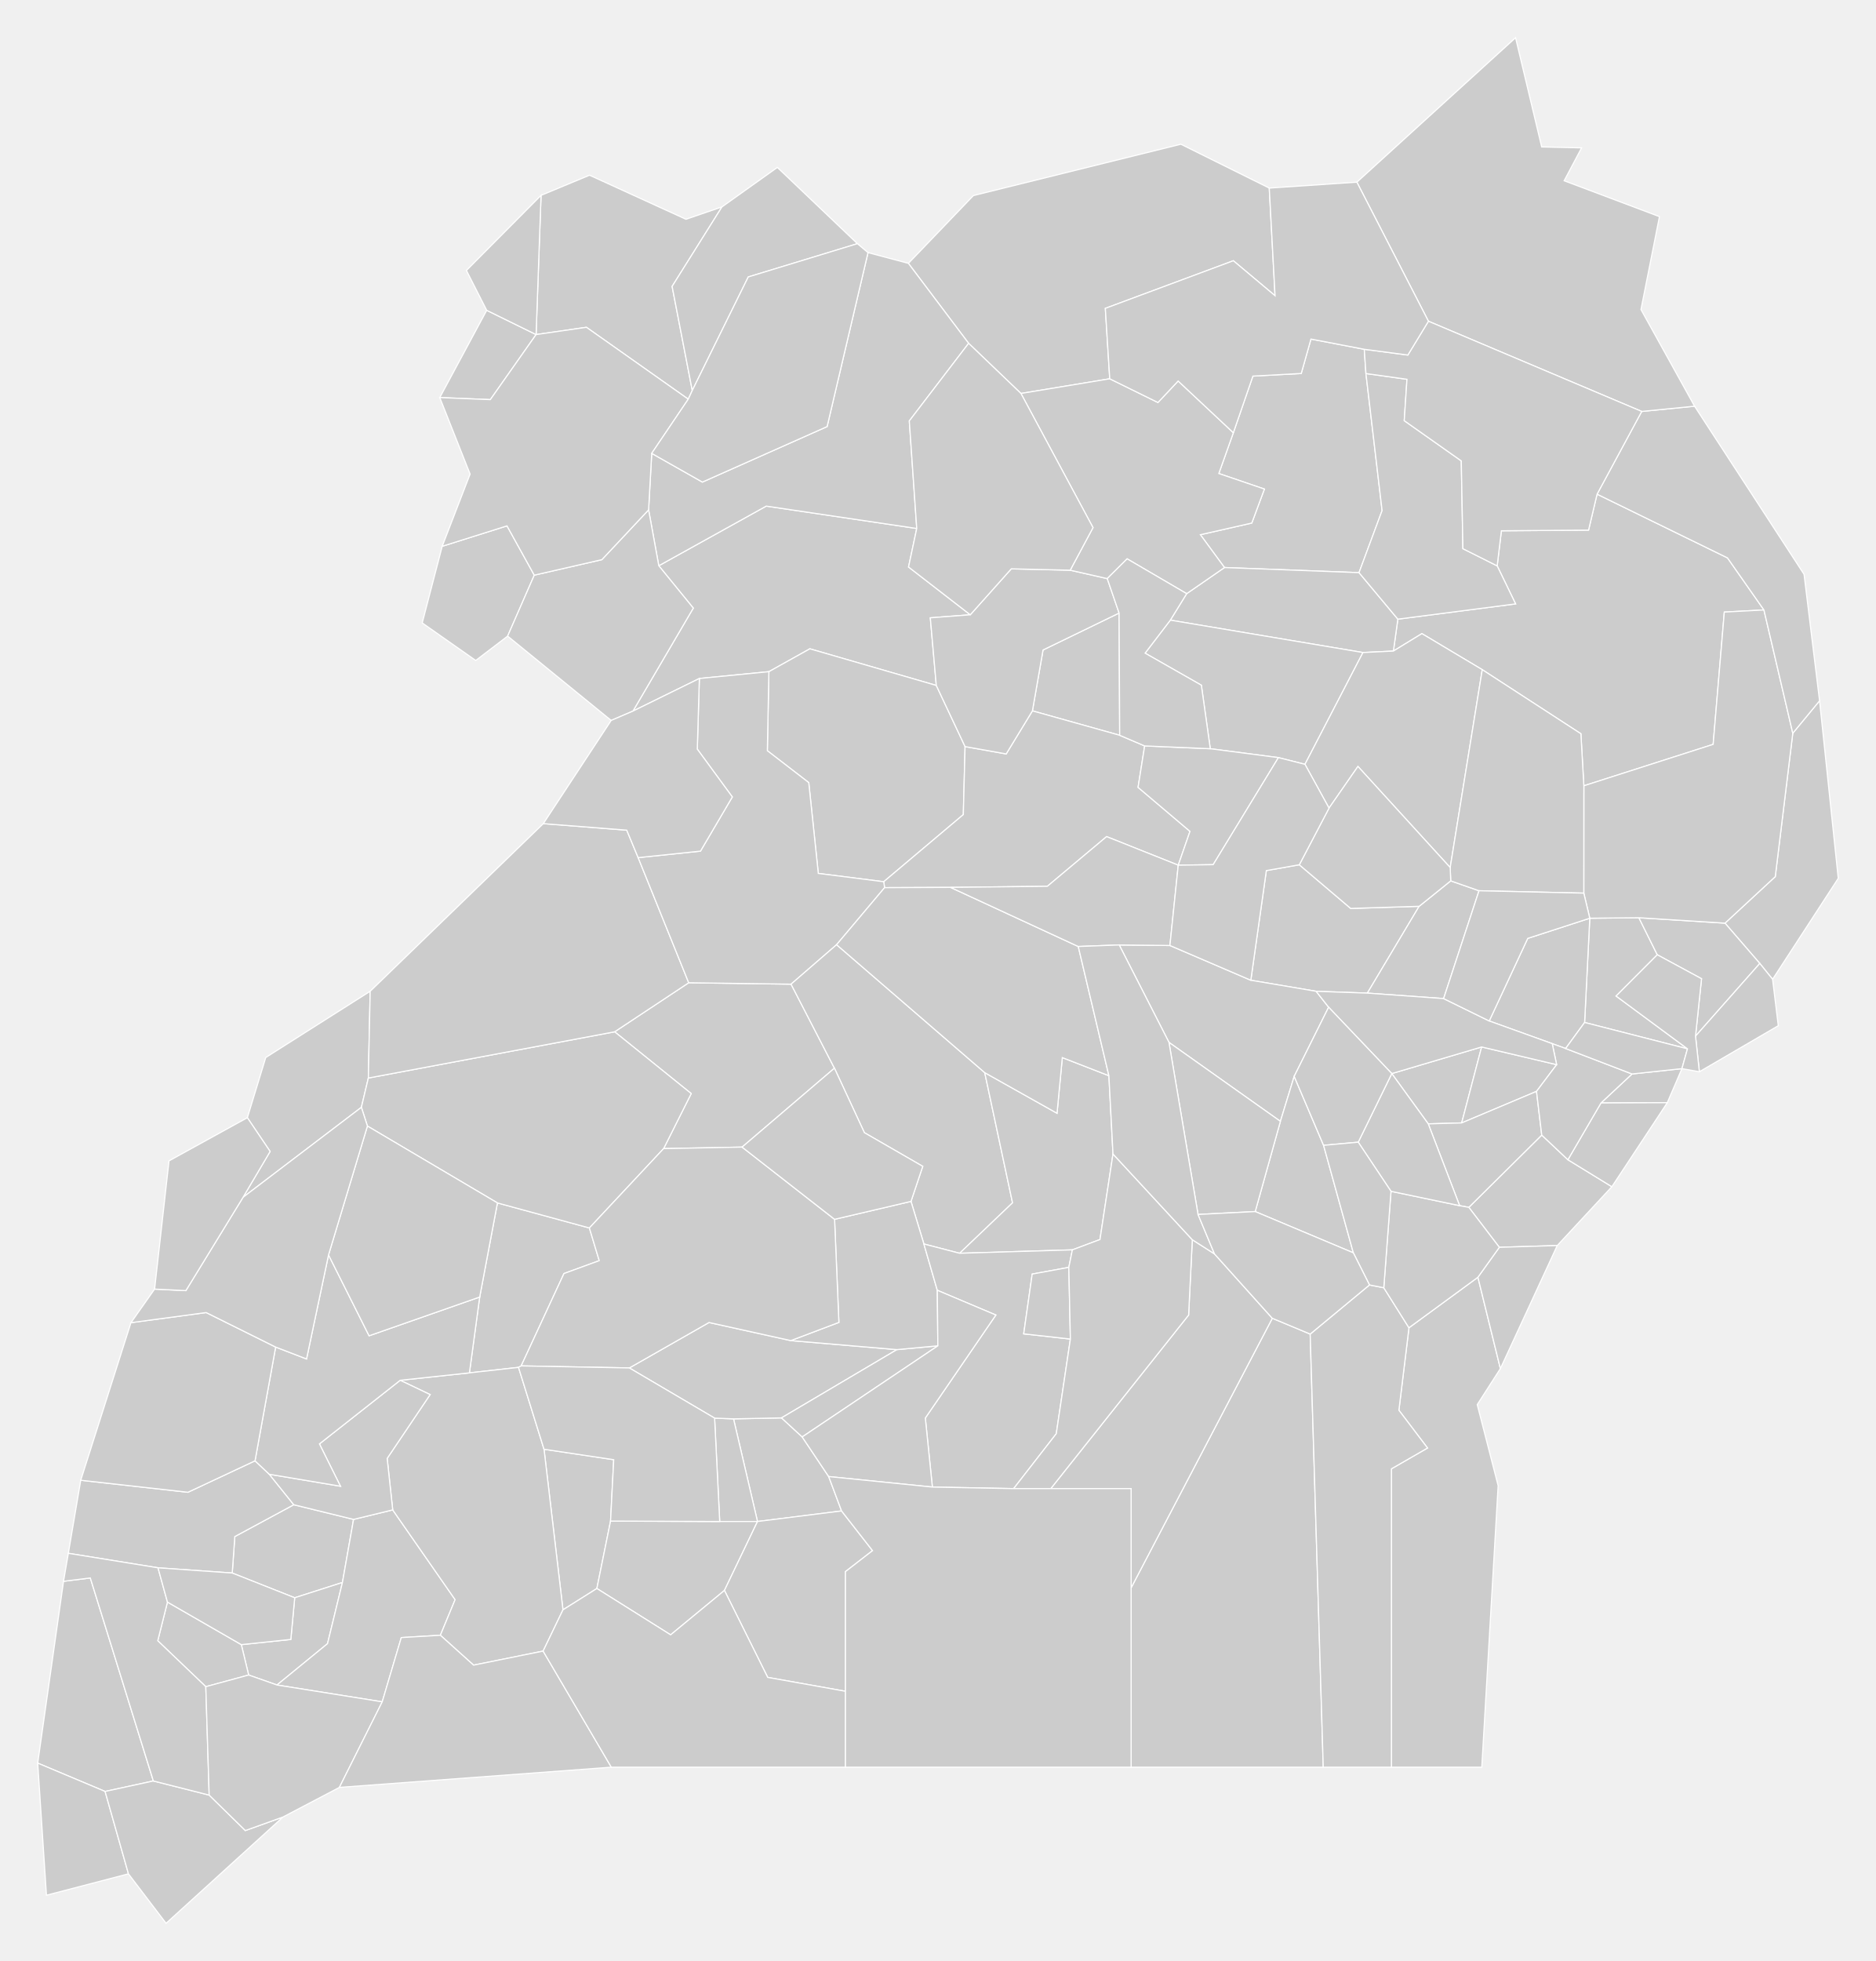
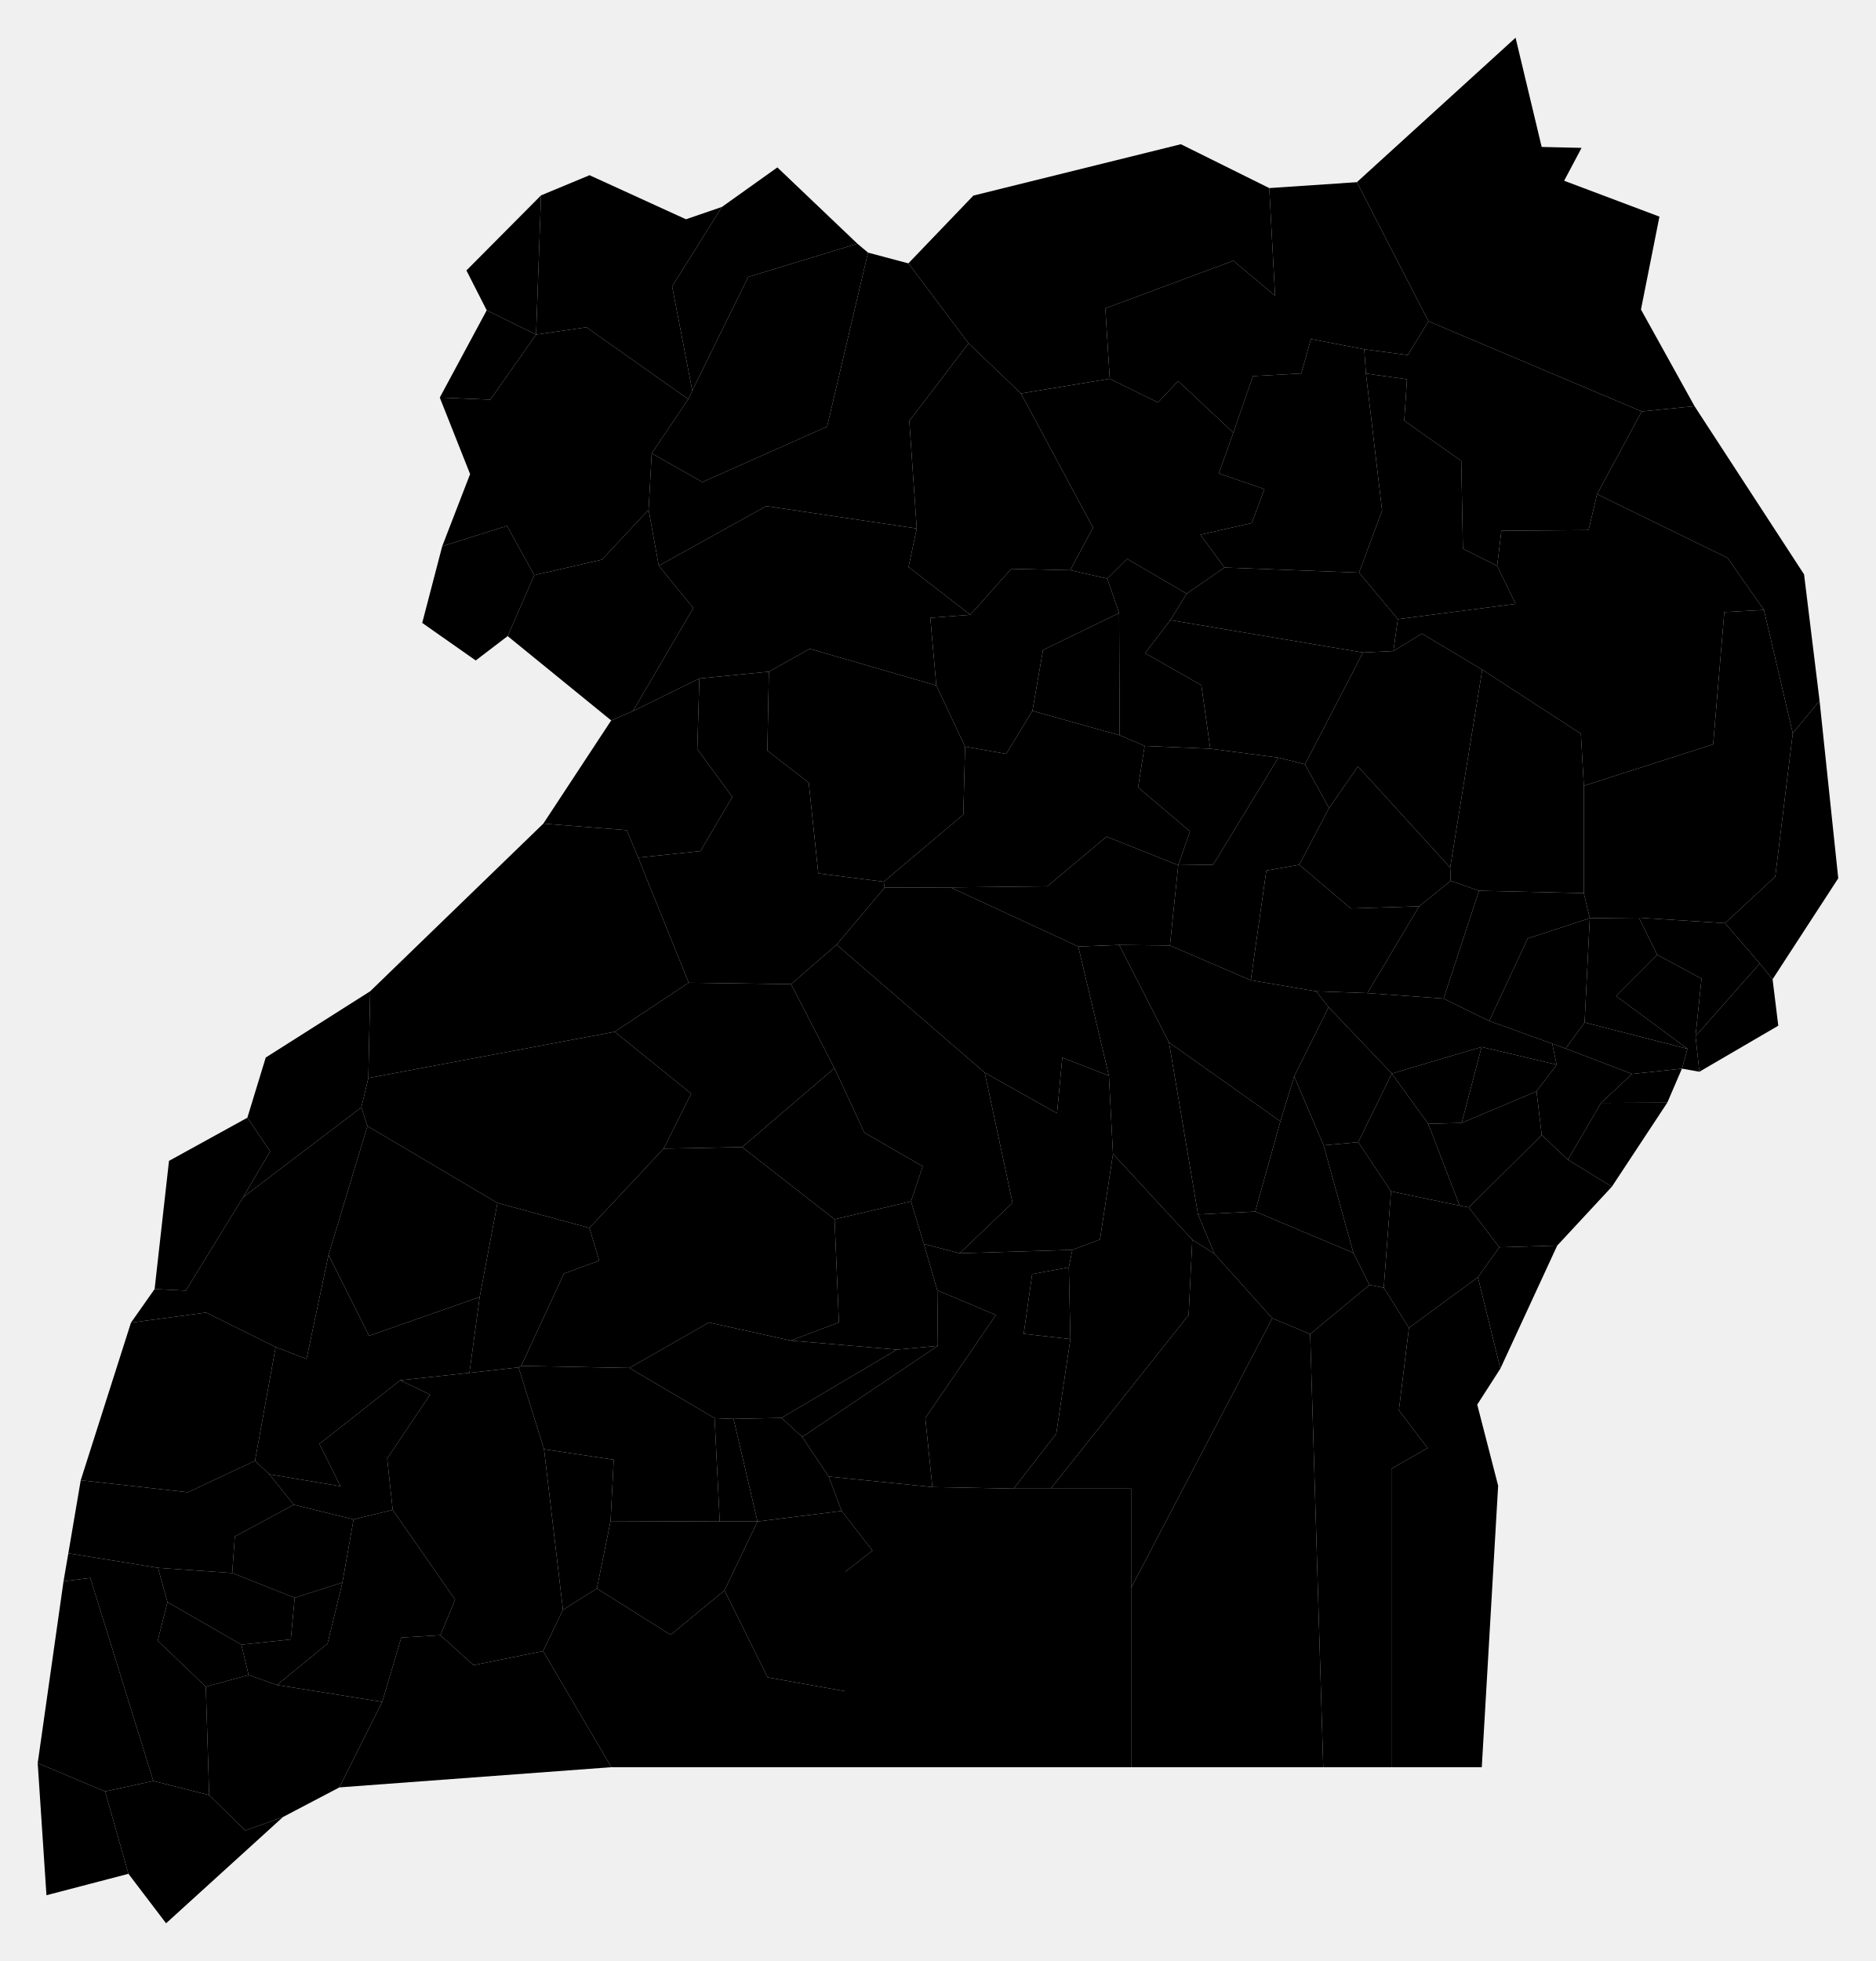
- <svg xmlns="http://www.w3.org/2000/svg" xmlns:ns1="http://amcharts.com/ammap" version="1.1" viewBox="-16.253 -16.733 832.506 870.116">
-   <defs>
-     <style type="text/css">
- 			.land
- 			{
- 				fill: #CCCCCC;
- 				fill-opacity: 1;
- 				stroke:white;
- 				stroke-opacity: 1;
- 				stroke-width:0.5;
- 			}
- 		</style>
-     <ns1:ammap projection="mercator" leftLongitude="29.573" topLatitude="4.219" rightLongitude="35.033" bottomLatitude="-1.482" />
-   </defs>
+ <svg xmlns="http://www.w3.org/2000/svg" version="1.1" viewBox="-16.253 -16.733 832.506 870.116">
  <g>
    <path id="UG-223" title="Bududa" class="land" d="M730.15,457.43L708.01,459.8L694.24,472.65L723.65,472.53L730.15,457.43z" />
    <path id="UG-329" title="Nwoya" class="land" d="M390.58,217.76L323.78,207.83L276.1,234.29L291.41,253.09L264.63,298.79L294.11,284.32L324.96,281.3L343.14,271.15L399.26,287.41L396.6,257.4L414.33,256.05L386.94,234.85L390.58,217.76z" />
    <path id="UG-325" title="Buhweju" class="land" d="M140.65,657.44L114.12,650.93L87.95,665.05L86.8,681.23L114.53,692.21L135.71,685.43L140.65,657.44z" />
    <path id="UG-425" title="Sheema" class="land" d="M106.66,730.92L129.1,712.57L135.71,685.43L114.53,692.21L112.8,710.7L90.84,713.01L94.09,726.49L106.66,730.92z" />
    <path id="UG-422" title="Mitooma" class="land" d="M90.84,713.01L58.06,694.13L53.75,711.28L75.08,731.67L94.09,726.49L90.84,713.01z" />
    <path id="UG-424" title="Rubirizi" class="land" d="M96.92,631.44L67.15,645.4L19.58,640.07L14.07,672.48L53.86,678.92L86.8,681.23L87.95,665.05L114.12,650.93L103.27,637.42L96.92,631.44z" />
    <path id="UG-122" title="Kalungu" class="land" d="M330.56,612.39L309.27,612.83L319.91,658.37L357.22,653.69L351.5,638.43L339.74,620.85L330.56,612.39z" />
    <path id="UG-118" title="Bukomansimbi" class="land" d="M309.27,612.83L300.87,612.5L303.14,658.37L319.91,658.37L309.27,612.83z" />
    <path id="UG-116" title="Lyantonde" class="land" d="M254.7,658.18L256.1,630.95L225.17,626.31L233.58,697.57L248.63,688.1L254.7,658.18z" />
    <path id="UG-124" title="Lwengo" class="land" d="M303.14,658.37L254.7,658.18L248.63,688.1L281.35,708.66L305.24,688.96L319.91,658.37L303.14,658.37z" />
    <path id="UG-324" title="Amudat" class="land" d="M770.38,417.78L799.52,372.98L791.23,294.2L779.34,308.6L771.57,372.23L749.26,392.88L764.71,410.76L770.38,417.78z" />
    <path id="UG-328" title="Napak" class="land" d="M766.54,253.91L750.37,230.8L692.49,202.53L688.71,218.48L650.03,218.78L648.16,234.35L656.33,251.22L604.08,257.99L602.1,272.15L614.75,264.41L641.54,280.41L685.31,308.84L686.62,331.93L744.01,313.55L748.96,254.85L766.54,253.91z" />
    <path id="UG-230" title="Namayingo" class="land" d="M649.58,590.52L639.61,549.99L609.01,572.41L604.54,609L617.25,625.76L601.22,635L601.22,767.39L641.33,767.39L648.59,642.49L639.31,606.51L649.58,590.52z" />
    <path id="UG-225" title="Bulambuli" class="land" d="M711.04,390.47L689.25,390.69L686.96,436.95L732.61,448.64L700.93,425.22L719.21,406.91L711.04,390.47z" />
    <path id="UG-228" title="Kween" class="land" d="M749.26,392.88L711.04,390.47L719.21,406.91L738.85,417.54L736.18,443.02L764.71,410.76L749.26,392.88z" />
    <path id="UG-421" title="Kyegegwa" class="land" d="M245.3,528.13L204.5,517.02L196.62,558.77L192.06,592.42L213.85,589.98L215.03,589.33L234.02,548.35L249.68,542.63L245.3,528.13z" />
    <path id="UG-423" title="Ntoroko" class="land" d="M147.21,461.6L148.03,423.1L101.68,452.5L93.52,479.21L103.62,494.18L91.59,514.54L144.12,474.6L147.21,461.6z" />
    <path id="UG-420" title="Kiryandongo" class="land" d="M399.26,287.41L343.14,271.15L324.96,281.3L324.28,316.37L342.65,330.52L346.89,370.81L375.92,374.5L411.25,344.71L412.03,314.54L399.26,287.41z" />
    <path id="UG-322" title="Agago" class="land" d="M589.18,138.25L565.52,133.71L561.21,148.98L539.75,150.15L531.08,175.27L524.63,193.37L544.86,200.27L539.26,215.35L516.45,220.52L527.14,235.09L586.85,237.36L597.09,209.81L589.92,149.01L589.18,138.25z" />
    <path id="UG-330" title="Otuke" class="land" d="M586.85,237.36L527.14,235.09L510.36,246.68L503.11,258.43L588.6,272.8L602.1,272.15L604.08,257.99L586.85,237.36z" />
    <path id="UG-323" title="Alebtong" class="land" d="M588.6,272.8L503.11,258.43L491.91,273.08L516.88,287.3L520.84,315.48L551.08,319.43L562.86,322.4L588.6,272.8z" />
    <path id="UG-326" title="Kole" class="land" d="M480.64,309.52L480.38,255.28L446.62,271.67L441.91,298.68L480.64,309.52z" />
    <path id="UG-302" title="Apac" class="land" d="M480.64,309.52L441.91,298.68L430.27,317.79L412.03,314.54L411.25,344.71L375.92,374.5L376.31,377.13L405.56,377.01L448.53,376.53L474.83,354.48L506.63,367.16L511.84,352.15L488.8,332.63L491.72,314.24L480.64,309.52z" />
    <path id="UG-327" title="Lamwo" class="land" d="M547.02,66.72L507.79,47.26L415.71,70.05L386.87,100.12L413.6,135.6L436.82,157.85L476.23,151.34L474.27,120.09L531.08,98.96L549.59,114.49L547.02,66.72z" />
    <path id="UG-123" title="Kyankwanzi" class="land" d="M334.8,419.95L289.38,419.32L256.51,441.09L290.49,468.5L278.24,492.92L313.07,492.25L354.05,457.23L334.8,419.95z" />
    <path id="UG-319" title="Amuru" class="land" d="M386.87,100.12L368.95,95.35L350.8,172.54L295.45,197.17L272.96,184.43L271.58,209.49L276.1,234.29L323.78,207.83L390.58,217.76L387.28,170.03L413.6,135.6L386.87,100.12z" />
    <path id="UG-121" title="Gomba" class="land" d="M334.68,578.1L298.39,570.07L263.03,590.24L300.87,612.5L309.27,612.83L330.56,612.39L381.77,582.11L334.68,578.1z" />
    <path id="UG-119" title="Butambala" class="land" d="M339.74,620.85L399.95,580.42L381.77,582.11L330.56,612.39L339.74,620.85z" />
    <path id="UG-120" title="Buvuma" class="land" d="M565.18,575.21L548.37,568.2L485.71,687.8L485.71,767.39L570.98,767.39L565.18,575.21z" />
    <path id="UG-117" title="Buikwe" class="land" d="M522.71,539.64L512.86,533.34L511.23,566.77L450.05,643.78L485.71,643.78L485.71,687.8L548.37,568.2L522.71,539.64z" />
    <path id="UG-232" title="Serere" class="land" d="M613.53,385.4L583.16,386.35L560.35,366.97L545.72,369.55L538.83,418.21L567.83,423.12L590.55,423.92L613.53,385.4z" />
    <path id="UG-227" title="Kibuku" class="land" d="M632.41,481.52L641.26,447.81L601.39,459.62L617.58,481.94L632.41,481.52z" />
    <path id="UG-217" title="Budaka" class="land" d="M674.55,455.67L641.26,447.81L632.41,481.52L665.62,467.52L674.55,455.67z" />
    <path id="UG-226" title="Buyende" class="land" d="M502.93,402.79L480.43,402.55L502.51,445.78L551.96,480.82L558.08,460.86L573.36,430.18L567.83,423.12L538.83,418.21L502.93,402.79z" />
    <path id="UG-229" title="Luuka" class="land" d="M571.12,491.46L558.08,460.86L551.96,480.82L540.78,520.85L584.33,539.16L571.12,491.46z" />
    <path id="UG-224" title="Bukedea" class="land" d="M686.96,436.95L689.25,390.69L661.72,399.64L644.63,436.28L672.58,446.34L678.53,448.5L686.96,436.95z" />
    <path id="UG-231" title="Ngora" class="land" d="M640.1,378.5L627.54,374.11L613.53,385.4L590.55,423.92L624.39,426.35L640.1,378.5z" />
    <path id="UG-331" title="Zombo" class="land" d="M220.85,238.47L208.74,216.6L179.99,225.66L171.12,259.66L194.86,276.32L209.03,265.51L220.85,238.47z" />
    <path id="UG-414" title="Kanungu" class="land" d="M51.8,773.5L23.82,683.42L11.94,684.9L0.48,765.58L30.38,778.15L51.8,773.5z" />
    <path id="UG-408" title="Kisoro" class="land" d="M30.38,778.15L0.48,765.58L4.36,824.2L40.75,814.7L30.38,778.15z" />
    <path id="UG-404" title="Kabale" class="land" d="M57.45,836.65L109.34,789.48L92.63,795.5L76.58,779.77L51.8,773.5L30.38,778.15L40.75,814.7L57.45,836.65z" />
    <path id="UG-410" title="Mbarara" class="land" d="M179.17,708.85L185.72,693.05L158.02,653.22L140.65,657.44L135.71,685.43L129.1,712.57L106.66,730.92L153.37,738.39L161.83,709.88L179.17,708.85z" />
    <path id="UG-412" title="Rukungiri" class="land" d="M53.86,678.92L14.07,672.48L11.94,684.9L23.82,683.42L51.8,773.5L76.58,779.77L75.08,731.67L53.75,711.28L58.06,694.13L53.86,678.92z" />
    <path id="UG-411" title="Ntungamo" class="land" d="M94.09,726.49L75.08,731.67L76.58,779.77L92.63,795.5L109.34,789.48L134.36,776.35L153.37,738.39L106.66,730.92L94.09,726.49z" />
    <path id="UG-418" title="Mbarara" class="land" d="M225.17,626.31L213.85,589.98L192.06,592.42L161.34,595.71L174.63,602.06L155.56,630.38L158.02,653.22L185.72,693.05L179.17,708.85L193.91,722.11L224.77,715.87L233.58,697.57L225.17,626.31z" />
    <path id="UG-417" title="Isingiro" class="land" d="M179.17,708.85L161.83,709.88L153.37,738.39L134.36,776.35L255.04,767.39L224.77,715.87L193.91,722.11L179.17,708.85z" />
    <path id="UG-416" title="Ibanda" class="land" d="M158.02,653.22L155.56,630.38L174.63,602.06L161.34,595.71L125.5,623.94L134.84,642.72L103.27,637.42L114.12,650.93L140.65,657.44L158.02,653.22z" />
    <path id="UG-413" title="Kamwenge" class="land" d="M196.62,558.77L147.54,575.97L129.54,540.08L119.78,586.25L106.07,580.97L96.92,631.44L103.27,637.42L134.84,642.72L125.5,623.94L161.34,595.71L192.06,592.42L196.62,558.77z" />
    <path id="UG-406" title="Kasese" class="land" d="M106.07,580.97L75.24,565.66L41.87,570.15L19.58,640.07L67.15,645.4L96.92,631.44L106.07,580.97z" />
    <path id="UG-402" title="Bushenyi" class="land" d="M86.8,681.23L53.86,678.92L58.06,694.13L90.84,713.01L112.8,710.7L114.53,692.21L86.8,681.23z" />
    <path id="UG-105" title="Masaka" class="land" d="M358.94,733.71L358.94,680.61L370.96,671.3L357.22,653.69L319.91,658.37L305.24,688.96L324.44,727.54L358.94,733.71z" />
    <path id="UG-110" title="Rakai" class="land" d="M305.24,688.96L281.35,708.66L248.63,688.1L233.58,697.57L224.77,715.87L255.04,767.39L358.94,767.39L358.94,733.71L324.44,727.54L305.24,688.96z" />
    <path id="UG-311" title="Nakapiripirit" class="land" d="M779.34,308.6L766.54,253.91L748.96,254.85L744.01,313.55L686.62,331.93L686.6,379.56L689.25,390.69L711.04,390.47L749.26,392.88L771.57,372.23L779.34,308.6z" />
    <path id="UG-308" title="Moroto" class="land" d="M791.23,294.2L784.35,238.13L735.75,163.5L712.3,165.83L692.49,202.53L750.37,230.8L766.54,253.91L779.34,308.6L791.23,294.2z" />
    <path id="UG-317" title="Abim" class="land" d="M648.16,234.35L632.96,226.73L632.23,187.77L606.92,169.92L608.13,151.56L589.92,149.01L597.09,209.81L586.85,237.36L604.08,257.99L656.33,251.22L648.16,234.35z" />
    <path id="UG-315" title="Kaabong" class="land" d="M656.32,0L585.9,64.1L617.65,125.8L712.3,165.83L735.75,163.5L711.97,120.61L720.17,79.39L677.88,63.47L685.61,48.88L667.91,48.47L656.32,0z" />
    <path id="UG-216" title="Amuria" class="land" d="M641.54,280.41L614.75,264.41L602.1,272.15L588.6,272.8L562.86,322.4L573.54,341.83L586.37,323.34L627.31,368.21L641.54,280.41z" />
    <path id="UG-306" title="Kotido" class="land" d="M712.3,165.83L617.65,125.8L608.52,140.8L589.18,138.25L589.92,149.01L608.13,151.56L606.92,169.92L632.23,187.77L632.96,226.73L648.16,234.35L650.03,218.78L688.71,218.48L692.49,202.53L712.3,165.83z" />
    <path id="UG-207" title="Katakwi" class="land" d="M686.62,331.93L685.31,308.84L641.54,280.41L627.31,368.21L627.54,374.11L640.1,378.5L686.6,379.56L686.62,331.93z" />
    <path id="UG-212" title="Tororo" class="land" d="M679.54,497.85L667.94,486.91L635.58,518.98L649.12,536.71L674.81,535.93L699.05,509.82L679.54,497.85z" />
    <path id="UG-214" title="Mayuge" class="land" d="M597.84,554.65L591.49,553.41L565.18,575.21L570.98,767.39L601.22,767.39L601.22,635L617.25,625.76L604.54,609L609.01,572.41L597.84,554.65z" />
    <path id="UG-219" title="Butaleja" class="land" d="M667.94,486.91L665.62,467.52L632.41,481.52L617.58,481.94L631.5,518.23L635.58,518.98L667.94,486.91z" />
    <path id="UG-202" title="Busia" class="land" d="M674.81,535.93L649.12,536.71L639.61,549.99L649.58,590.52L674.81,535.93z" />
    <path id="UG-201" title="Bugiri" class="land" d="M631.5,518.23L601.04,511.86L597.84,554.65L609.01,572.41L639.61,549.99L649.12,536.71L635.58,518.98L631.5,518.23z" />
    <path id="UG-221" title="Manafwa" class="land" d="M723.65,472.53L694.24,472.65L679.54,497.85L699.05,509.82L723.65,472.53z" />
    <path id="UG-209" title="Mbale" class="land" d="M678.53,448.5L672.58,446.34L674.55,455.67L665.62,467.52L667.94,486.91L679.54,497.85L694.24,472.65L708.01,459.8L678.53,448.5z" />
    <path id="UG-215" title="Sironko" class="land" d="M732.61,448.64L686.96,436.95L678.53,448.5L708.01,459.8L730.15,457.43L732.61,448.64z" />
    <path id="UG-218" title="Bukwa" class="land" d="M770.38,417.78L764.71,410.76L736.18,443.02L737.89,458.81L772.91,438.38L770.38,417.78z" />
    <path id="UG-206" title="Kapchorwa" class="land" d="M736.18,443.02L738.85,417.54L719.21,406.91L700.93,425.22L732.61,448.64L730.15,457.43L737.89,458.81L736.18,443.02z" />
    <path id="UG-407" title="Kibale" class="land" d="M256.51,441.09L147.21,461.6L144.12,474.6L146.8,482.91L204.5,517.02L245.3,528.13L278.24,492.92L290.49,468.5L256.51,441.09z" />
    <path id="UG-415" title="Kyenjojo" class="land" d="M204.5,517.02L146.8,482.91L129.54,540.08L147.54,575.97L196.62,558.77L204.5,517.02z" />
    <path id="UG-405" title="Kabarole" class="land" d="M146.8,482.91L144.12,474.6L91.59,514.54L66.23,555.93L52.36,555.25L41.87,570.15L75.24,565.66L106.07,580.97L119.78,586.25L129.54,540.08L146.8,482.91z" />
    <path id="UG-403" title="Hoima" class="land" d="M266.95,363.81L261.88,351.62L224.86,348.72L148.03,423.1L147.21,461.6L256.51,441.09L289.38,419.32L266.95,363.81z" />
    <path id="UG-401" title="Bundibugyo" class="land" d="M91.59,514.54L103.62,494.18L93.52,479.21L58.75,498.36L52.36,555.25L66.23,555.93L91.59,514.54z" />
    <path id="UG-321" title="Oyam" class="land" d="M458.68,236.27L432.53,235.66L414.33,256.05L396.6,257.4L399.26,287.41L412.03,314.54L430.27,317.79L441.91,298.68L446.62,271.67L480.38,255.28L475.12,239.99L458.68,236.27z" />
    <path id="UG-409" title="Masindi" class="land" d="M375.92,374.5L346.89,370.81L342.65,330.52L324.28,316.37L324.96,281.3L294.11,284.32L293.19,315.67L308.73,336.88L294.6,360.92L266.95,363.81L289.38,419.32L334.8,419.95L355.01,402.44L376.31,377.13L375.92,374.5z" />
    <path id="UG-312" title="Pader" class="land" d="M531.08,175.27L506.58,152.32L497.62,161.86L476.23,151.34L436.82,157.85L468.8,217.37L458.68,236.27L475.12,239.99L483.94,231.23L510.36,246.68L527.14,235.09L516.45,220.52L539.26,215.35L544.86,200.27L524.63,193.37L531.08,175.27z" />
    <path id="UG-318" title="Dokolo" class="land" d="M551.08,319.43L520.84,315.48L491.72,314.24L488.8,332.63L511.84,352.15L506.63,367.16L522.12,366.93L551.08,319.43z" />
    <path id="UG-307" title="Lira" class="land" d="M510.36,246.68L483.94,231.23L475.12,239.99L480.38,255.28L480.64,309.52L491.72,314.24L520.84,315.48L516.88,287.3L491.91,273.08L503.11,258.43L510.36,246.68z" />
    <path id="UG-304" title="Gulu" class="land" d="M436.82,157.85L413.6,135.6L387.28,170.03L390.58,217.76L386.94,234.85L414.33,256.05L432.53,235.66L458.68,236.27L468.8,217.37L436.82,157.85z" />
    <path id="UG-305" title="Kitgum" class="land" d="M617.65,125.8L585.9,64.1L547.02,66.72L549.59,114.49L531.08,98.96L474.27,120.09L476.23,151.34L497.62,161.86L506.58,152.32L531.08,175.27L539.75,150.15L561.21,148.98L565.52,133.71L589.18,138.25L608.52,140.8L617.65,125.8z" />
    <path id="UG-115" title="Nakaseke" class="land" d="M420.75,459.21L355.01,402.44L334.8,419.95L354.05,457.23L367.34,485.85L393.24,500.79L388.02,516.34L393.75,535.24L409.61,539.36L433.09,516.97L420.75,459.21z" />
    <path id="UG-114" title="Mityana" class="land" d="M393.75,535.24L388.02,516.34L354.11,524.29L356.03,570.03L334.68,578.1L381.77,582.11L399.95,580.42L399.7,555.78L393.75,535.24z" />
    <path id="UG-107" title="Mubende" class="land" d="M354.11,524.29L313.07,492.25L278.24,492.92L245.3,528.13L249.68,542.63L234.02,548.35L215.03,589.33L263.03,590.24L298.39,570.07L334.68,578.1L356.03,570.03L354.11,524.29z" />
    <path id="UG-104" title="Luweero" class="land" d="M475.85,460.57L455.18,452.53L452.83,477.23L420.75,459.21L433.09,516.97L409.61,539.36L459.64,537.84L471.89,533.26L477.67,495.31L475.85,460.57z" />
    <path id="UG-113" title="Wakiso" class="land" d="M409.61,539.36L393.75,535.24L399.7,555.78L425.69,566.76L394.38,612.46L397.51,643.09L433.58,643.78L452.5,619.42L458.76,577.42L438.05,575.11L441.81,548.59L458.07,545.61L459.64,537.84L409.61,539.36z" />
    <path id="UG-109" title="Nakasongola" class="land" d="M405.56,377.01L376.31,377.13L355.01,402.44L420.75,459.21L452.83,477.23L455.18,452.53L475.85,460.57L462.26,403.24L405.56,377.01z" />
    <path id="UG-103" title="Kiboga" class="land" d="M388.02,516.34L393.24,500.79L367.34,485.85L354.05,457.23L313.07,492.25L354.11,524.29L388.02,516.34z" />
    <path id="UG-102" title="Kampala" class="land" d="M458.76,577.42L458.07,545.61L441.81,548.59L438.05,575.11L458.76,577.42z" />
    <path id="UG-320" title="Maracha" class="land" d="M221.65,131.72L199.74,120.95L178.91,159.67L201.34,160.59L221.65,131.72z" />
    <path id="UG-313" title="Yumbe" class="land" d="M304.13,75.08L288.16,80.56L245.37,61.01L223.85,69.95L221.65,131.72L243.99,128.49L289.18,160.39L290.96,156.54L282.02,110.34L304.13,75.08z" />
    <path id="UG-309" title="Moyo" class="land" d="M364.24,91.39L328.72,57.55L304.13,75.08L282.02,110.34L290.96,156.54L315.81,106.15L364.24,91.39z" />
    <path id="UG-310" title="Nebbi" class="land" d="M276.1,234.29L271.58,209.49L250.84,231.59L220.85,238.47L209.03,265.51L254.98,302.93L264.63,298.79L291.41,253.09L276.1,234.29z" />
    <path id="UG-419" title="Buliisa" class="land" d="M266.95,363.81L294.6,360.92L308.73,336.88L293.19,315.67L294.11,284.32L264.63,298.79L254.98,302.93L224.86,348.72L261.88,351.62L266.95,363.81z" />
    <path id="UG-316" title="Koboko" class="land" d="M221.65,131.72L223.85,69.95L190.74,103.27L199.74,120.95L221.65,131.72z" />
    <path id="UG-303" title="Arua" class="land" d="M289.18,160.39L243.99,128.49L221.65,131.72L201.34,160.59L178.91,159.67L192.37,193.62L179.99,225.66L208.74,216.6L220.85,238.47L250.84,231.59L271.58,209.49L272.96,184.43L289.18,160.39z" />
    <path id="UG-301" title="Adjumani" class="land" d="M368.95,95.35L364.24,91.39L315.81,106.15L290.96,156.54L289.18,160.39L272.96,184.43L295.45,197.17L350.8,172.54L368.95,95.35z" />
    <path id="UG-106" title="Mpigi" class="land" d="M397.51,643.09L394.38,612.46L425.69,566.76L399.7,555.78L399.95,580.42L339.74,620.85L351.5,638.43L397.51,643.09z" />
    <path id="UG-111" title="Sembabule" class="land" d="M263.03,590.24L215.03,589.33L213.85,589.98L225.17,626.31L256.1,630.95L254.7,658.18L303.14,658.37L300.87,612.5L263.03,590.24z" />
    <path id="UG-210" title="Pallisa" class="land" d="M624.39,426.35L590.55,423.92L567.83,423.12L573.36,430.18L601.39,459.62L641.26,447.81L674.55,455.67L672.58,446.34L644.63,436.28L624.39,426.35z" />
    <path id="UG-108" title="Mukono" class="land" d="M512.86,533.34L477.67,495.31L471.89,533.26L459.64,537.84L458.07,545.61L458.76,577.42L452.5,619.42L433.58,643.78L450.05,643.78L511.23,566.77L512.86,533.34z" />
    <path id="UG-211" title="Soroti" class="land" d="M627.31,368.21L586.37,323.34L573.54,341.83L560.35,366.97L583.16,386.35L613.53,385.4L627.54,374.11L627.31,368.21z" />
    <path id="UG-222" title="Namutumba" class="land" d="M617.58,481.94L601.39,459.62L586.5,490.06L601.04,511.86L631.5,518.23L617.58,481.94z" />
    <path id="UG-220" title="Kaliro" class="land" d="M601.39,459.62L573.36,430.18L558.08,460.86L571.12,491.46L586.5,490.06L601.39,459.62z" />
    <path id="UG-314" title="Amolatar" class="land" d="M506.63,367.16L474.83,354.48L448.53,376.53L405.56,377.01L462.26,403.24L480.43,402.55L502.93,402.79L506.63,367.16z" />
    <path id="UG-205" title="Kamuli" class="land" d="M551.96,480.82L502.51,445.78L515.41,522.13L540.78,520.85L551.96,480.82z" />
    <path id="UG-203" title="Iganga" class="land" d="M601.04,511.86L586.5,490.06L571.12,491.46L584.33,539.16L591.49,553.41L597.84,554.65L601.04,511.86z" />
    <path id="UG-112" title="Kayunga" class="land" d="M502.51,445.78L480.43,402.55L462.26,403.24L475.85,460.57L477.67,495.31L512.86,533.34L522.71,539.64L515.41,522.13L502.51,445.78z" />
    <path id="UG-213" title="Kaberamaido" class="land" d="M562.86,322.4L551.08,319.43L522.12,366.93L506.63,367.16L502.93,402.79L538.83,418.21L545.72,369.55L560.35,366.97L573.54,341.83L562.86,322.4z" />
    <path id="UG-208" title="Kumi" class="land" d="M686.6,379.56L640.1,378.5L624.39,426.35L644.63,436.28L661.72,399.64L689.25,390.69L686.6,379.56z" />
    <path id="UG-204" title="Jinja" class="land" d="M540.78,520.85L515.41,522.13L522.71,539.64L548.37,568.2L565.18,575.21L591.49,553.41L584.33,539.16L540.78,520.85z" />
    <path id="UG-101" title="Kalangala" class="land" d="M397.51,643.09L351.5,638.43L357.22,653.69L370.96,671.3L358.94,680.61L358.94,733.71L358.94,767.39L485.71,767.39L485.71,687.8L485.71,643.78L450.05,643.78L433.58,643.78L397.51,643.09z" />
  </g>
</svg>
